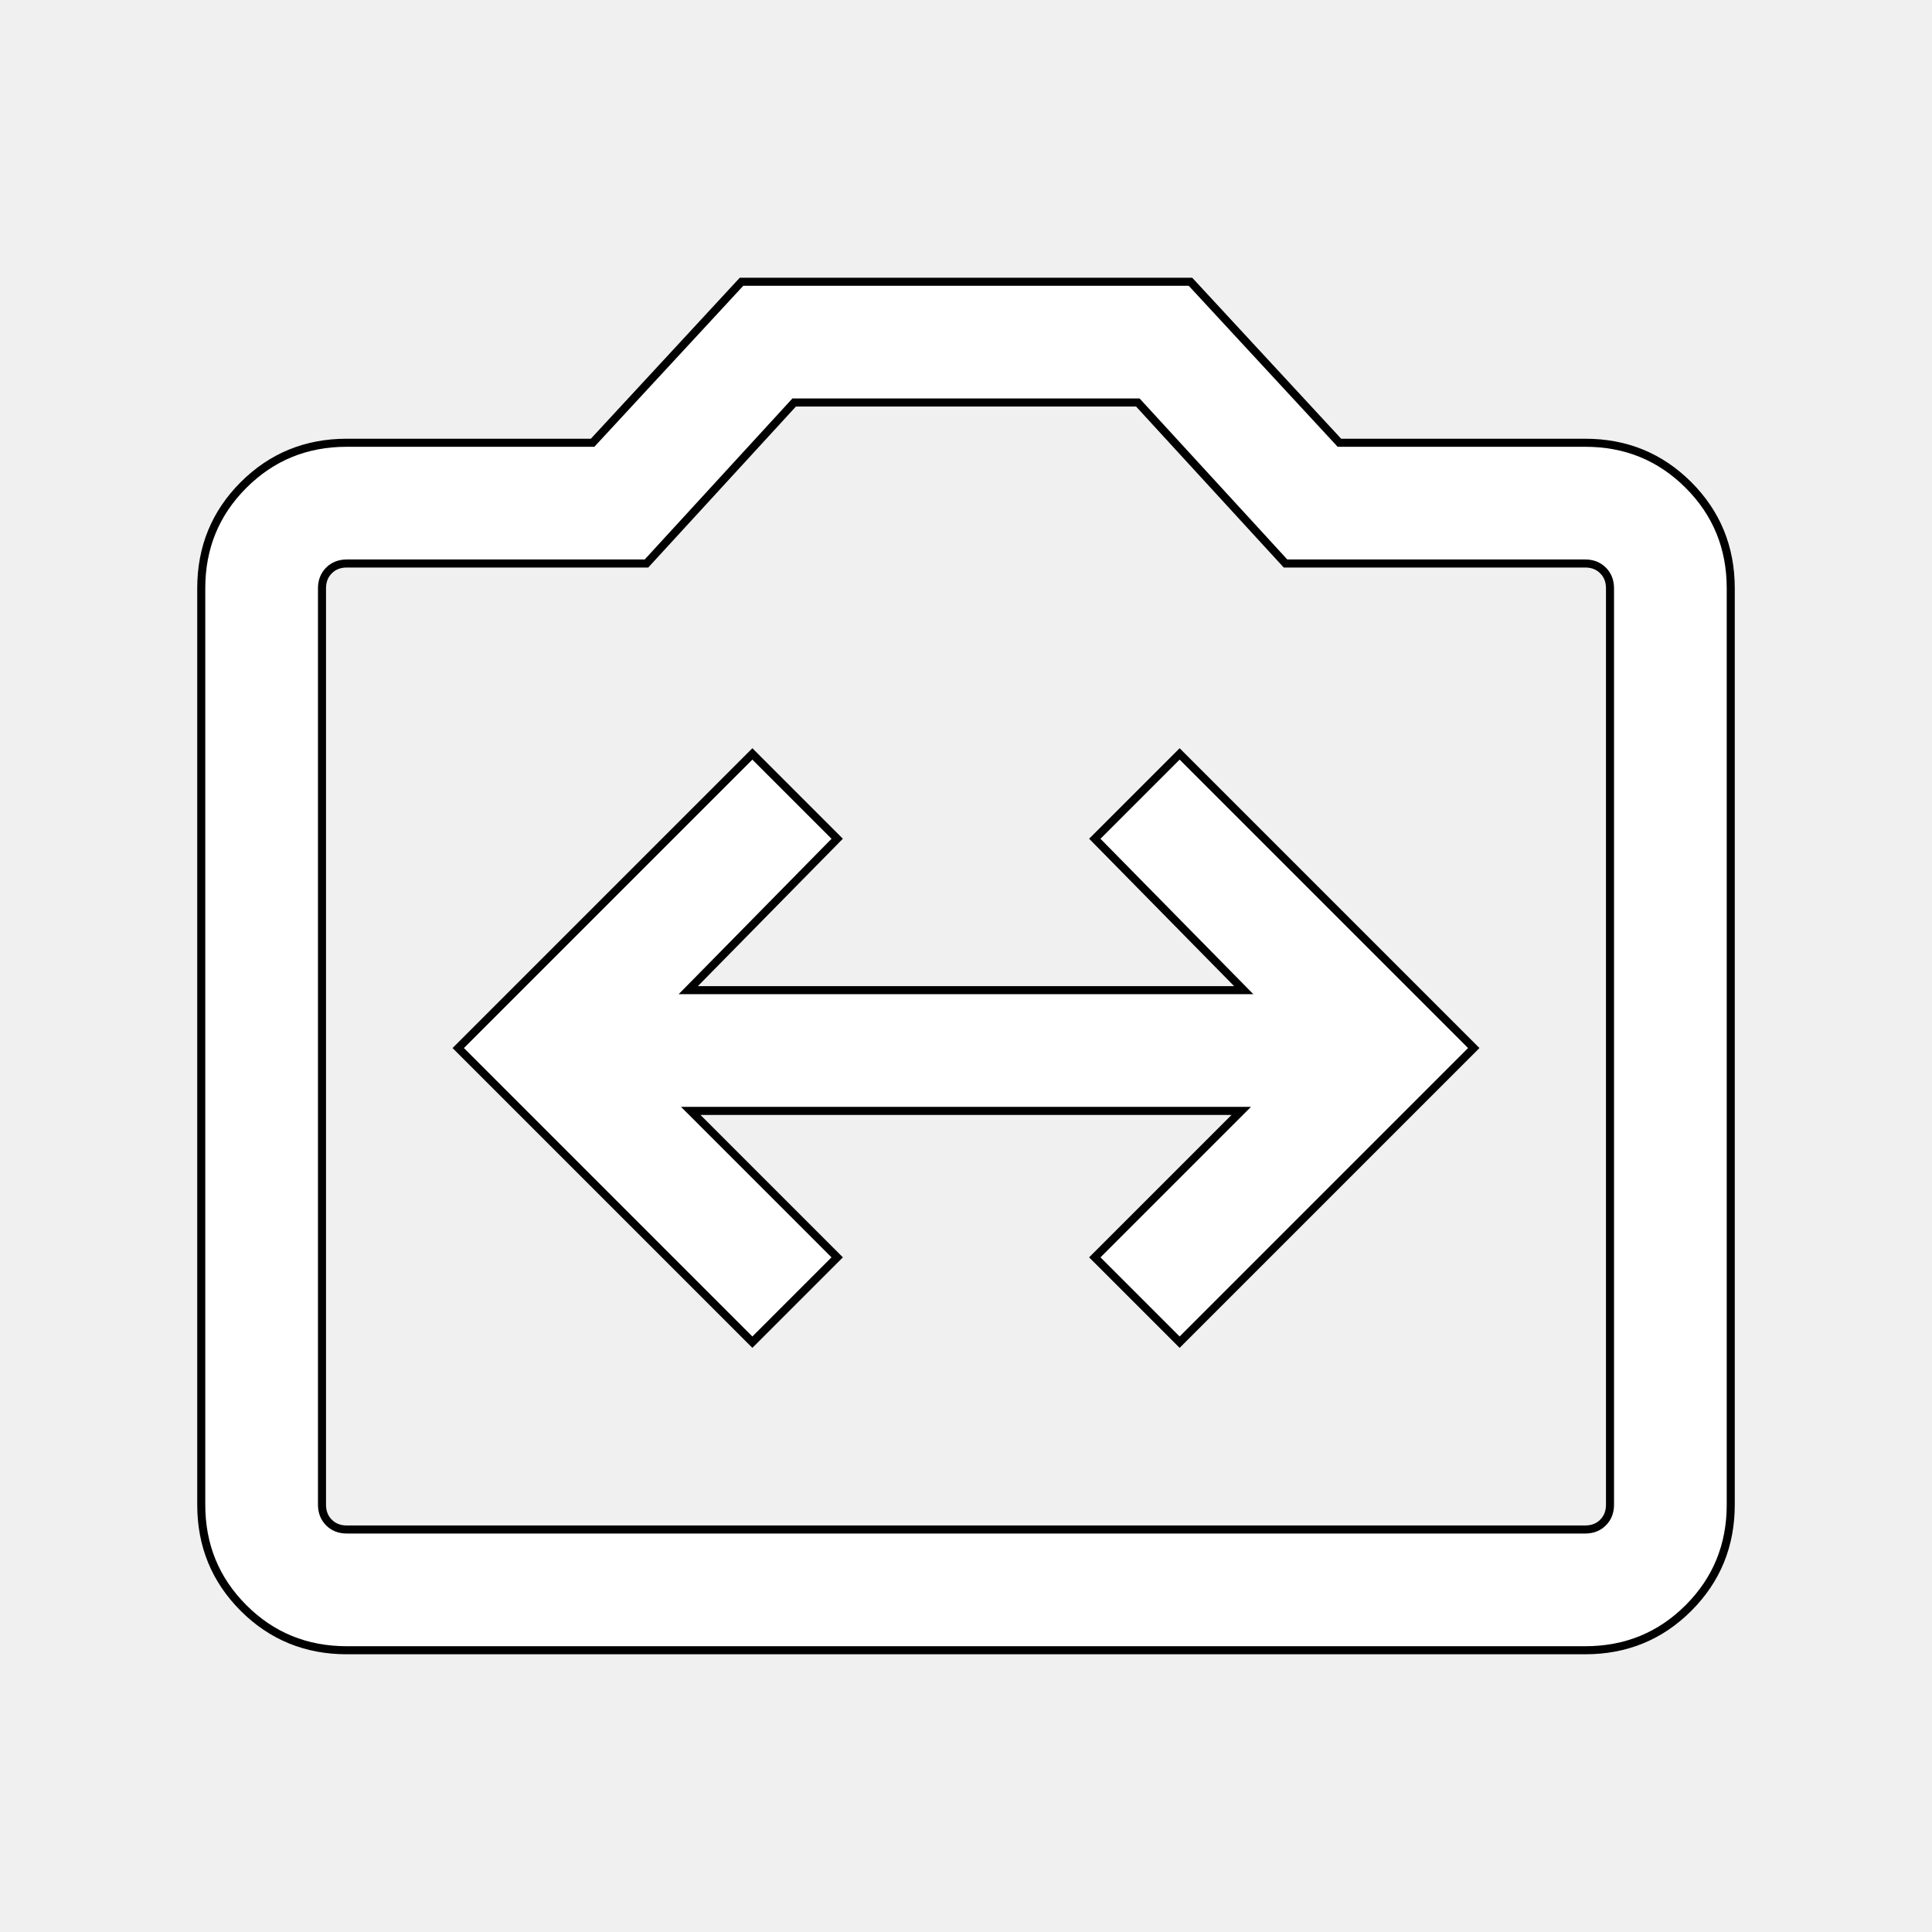
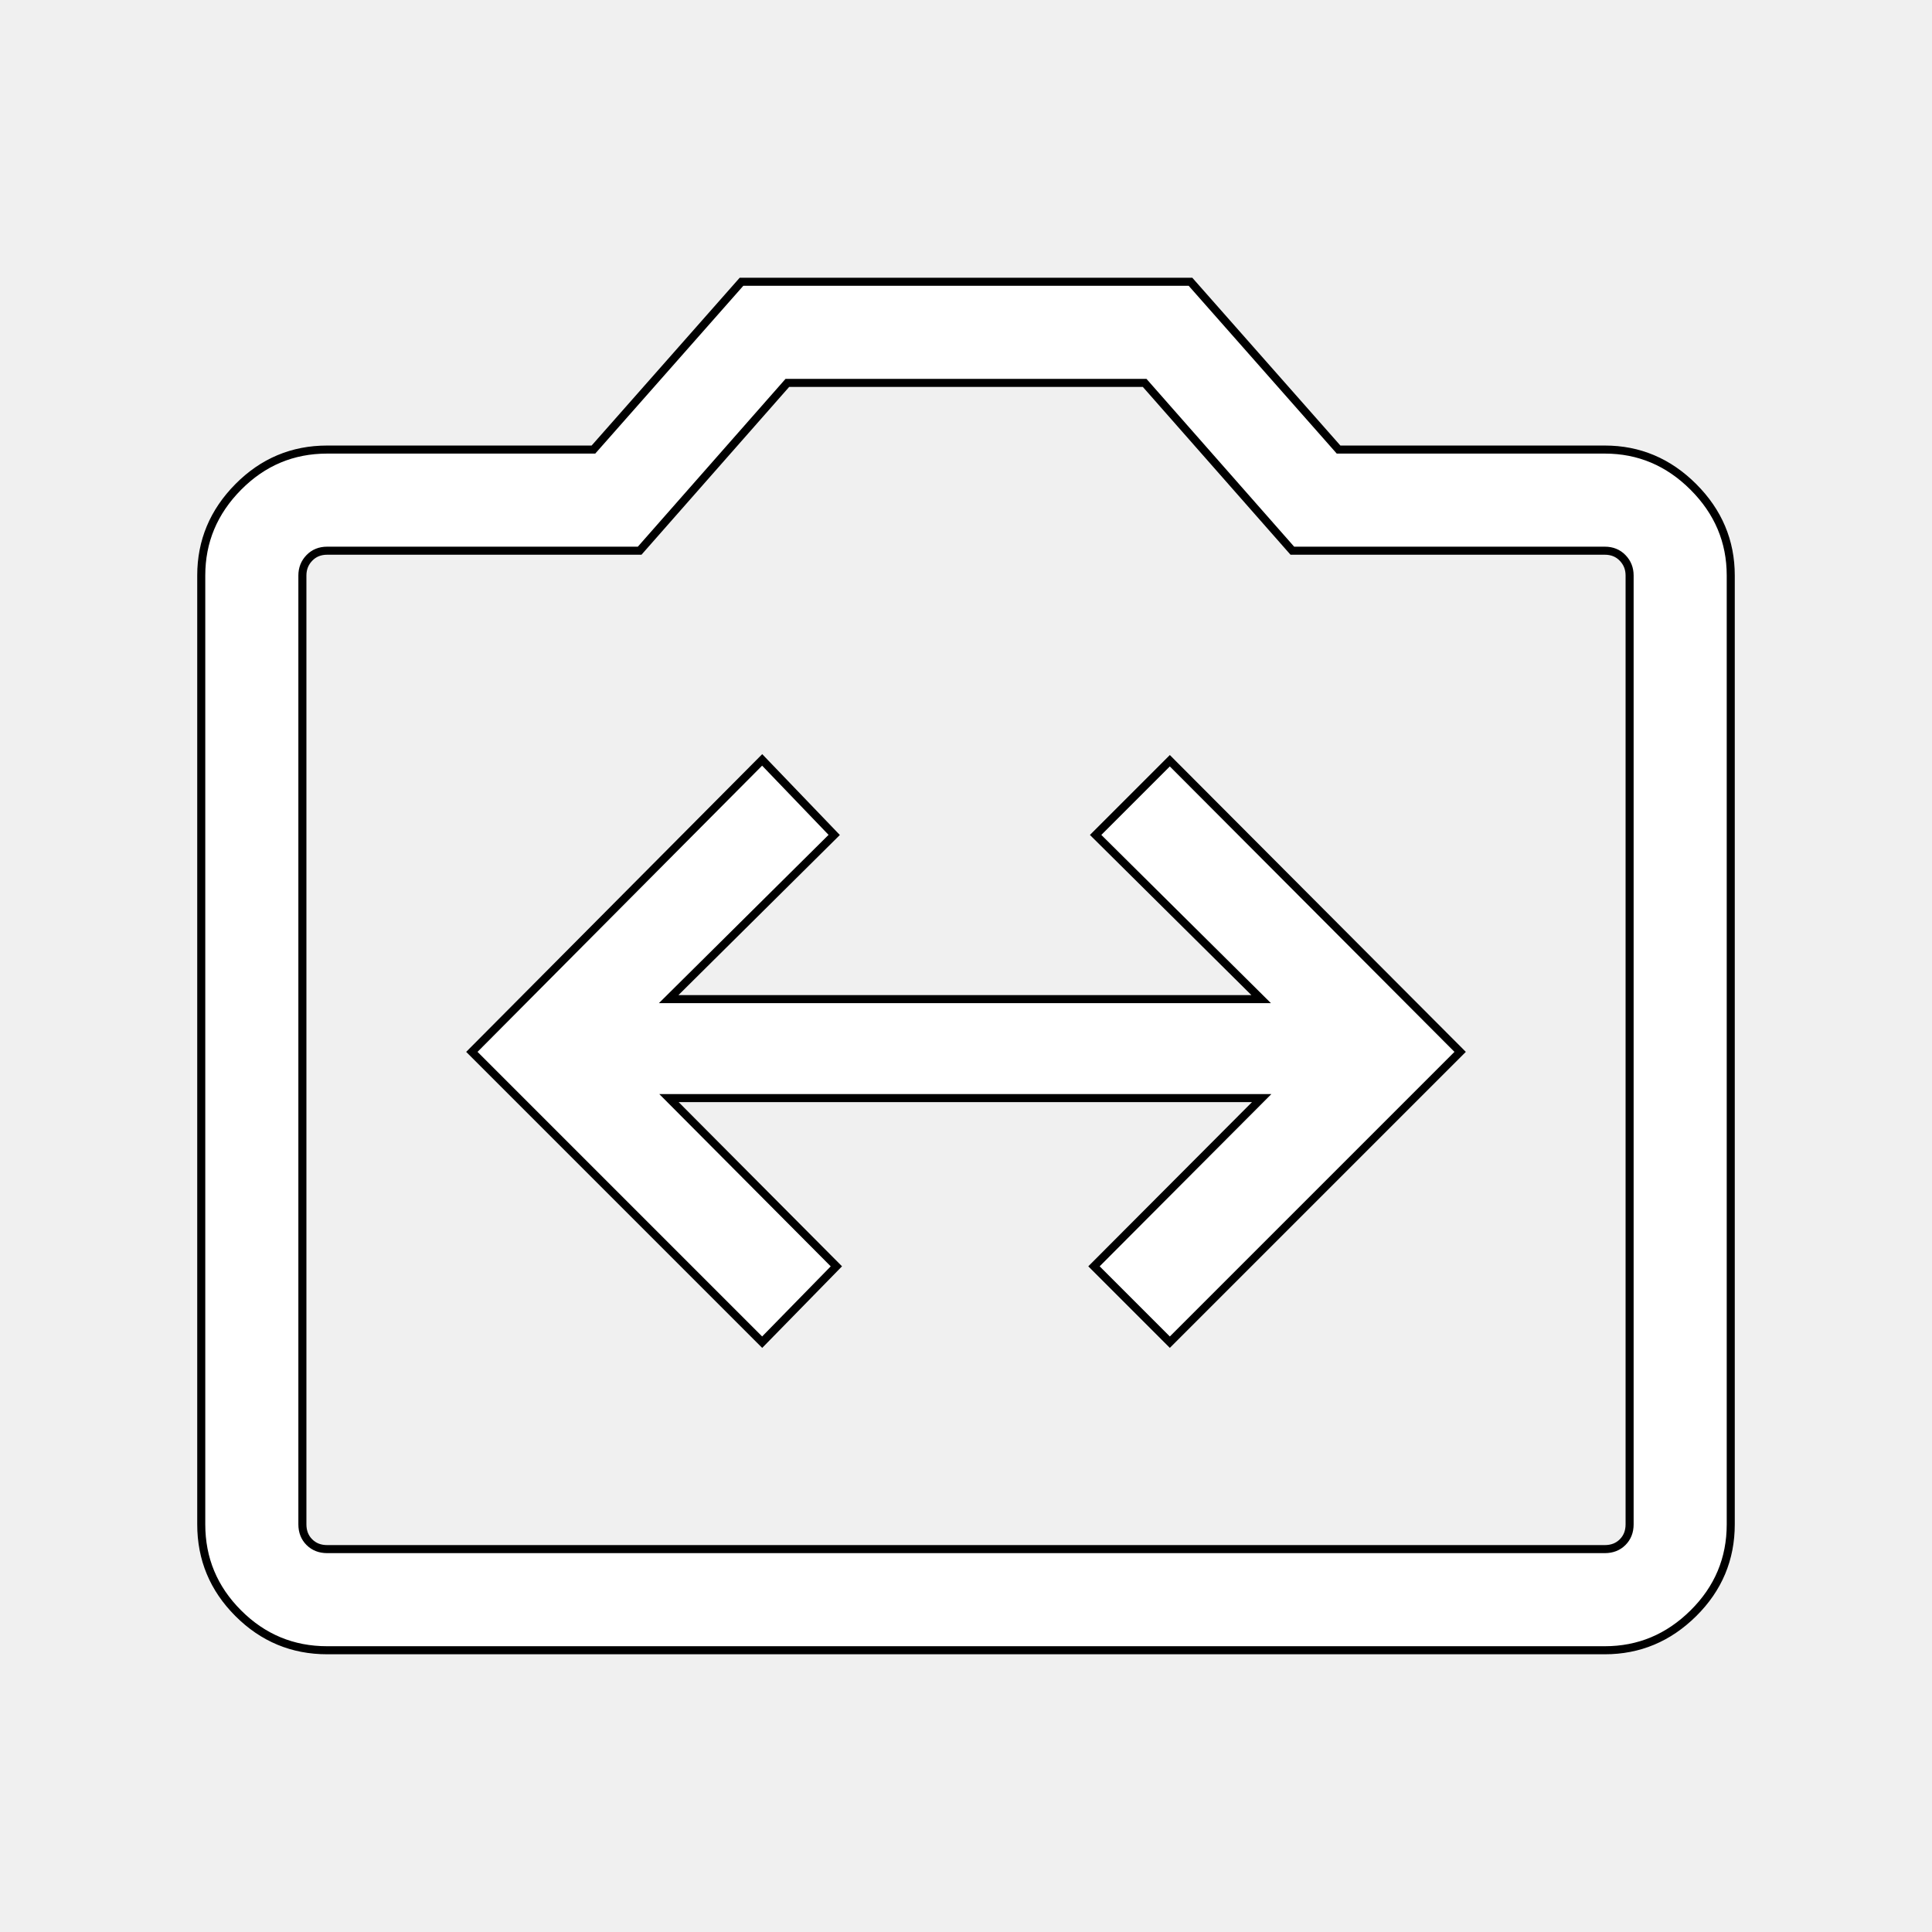
- <svg xmlns="http://www.w3.org/2000/svg" height="24" viewBox="0 -960 960 960" width="24">
-   <path stroke-width="4" stroke="#000000" fill="#ffffff" d="M373.847-293.078 416-335.231l-72.77-72.77h273.54L544-335.231l42.153 42.153 146.153-146.153-146.153-146.153L544-543.231l74.001 75.232H341.999L416-543.231l-42.153-42.153-146.153 146.153 146.153 146.153ZM172.309-140.001q-30.308 0-51.308-21t-21-51.308v-455.382q0-30.308 21-51.308t51.308-21h122.153l74-80h223.076l74 80h122.153q30.308 0 51.308 21t21 51.308v455.382q0 30.308-21 51.308t-51.308 21H172.309Zm0-59.999h615.382q5.385 0 8.847-3.462 3.462-3.462 3.462-8.847v-455.382q0-5.385-3.462-8.847-3.462-3.462-8.847-3.462H638.769l-73.384-80h-170.77l-73.384 80H172.309q-5.385 0-8.847 3.462-3.462 3.462-3.462 8.847v455.382q0 5.385 3.462 8.847 3.462 3.462 8.847 3.462ZM480-440Z" />
+ <svg xmlns="http://www.w3.org/2000/svg" height="40" viewBox="0 -960 960 960" width="40">
+   <path stroke-width="4" stroke="#000000" fill="#ffffff" d="m378.719-293.078 36.871-37.691-83.181-83.591h294.515l-83.334 83.591 37.691 37.691 144.255-144.255-144.255-144.666-36.871 36.871 82.257 81.59H332.256l82.257-81.59-35.794-37.281-144.255 145.076 144.255 144.255ZM162.565-140.001q-25.788 0-44.176-18.388t-18.388-44.176V-674.05q0-25.436 18.388-44t44.176-18.564h132.307l73.59-83.385h223.076l73.59 83.385h132.307q25.436 0 44 18.564t18.564 44v471.485q0 25.788-18.564 44.176t-44 18.388h-634.87Zm0-50.255h634.87q5.385 0 8.847-3.462 3.462-3.462 3.462-8.847V-674.05q0-5.129-3.462-8.719t-8.847-3.59H642.154l-73.385-83.385H391.231l-73.385 83.385H162.565q-5.385 0-8.847 3.59-3.462 3.59-3.462 8.719v471.485q0 5.385 3.462 8.847 3.462 3.462 8.847 3.462ZM480-438.513Z" />
</svg>
